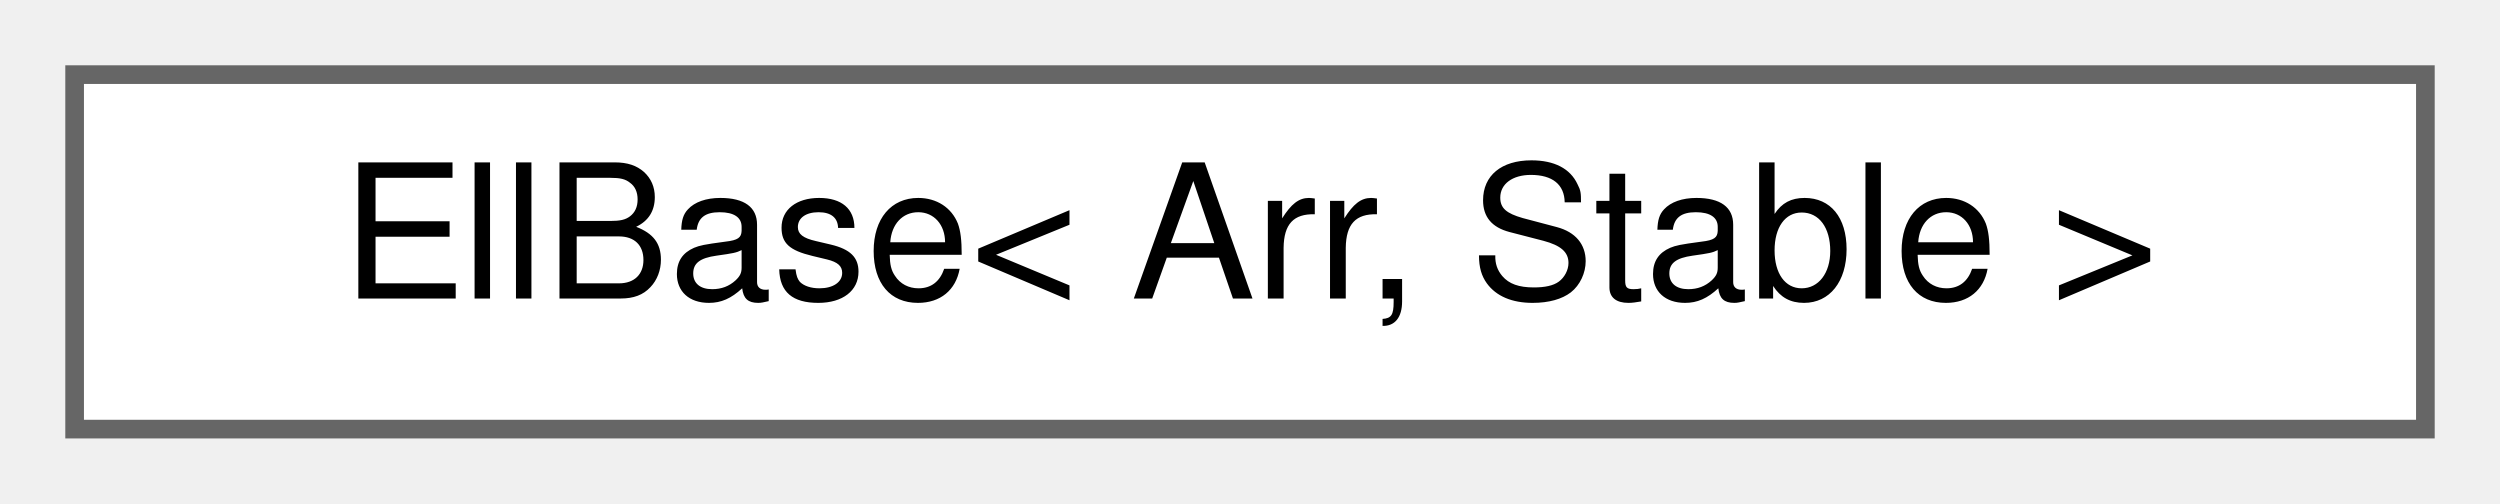
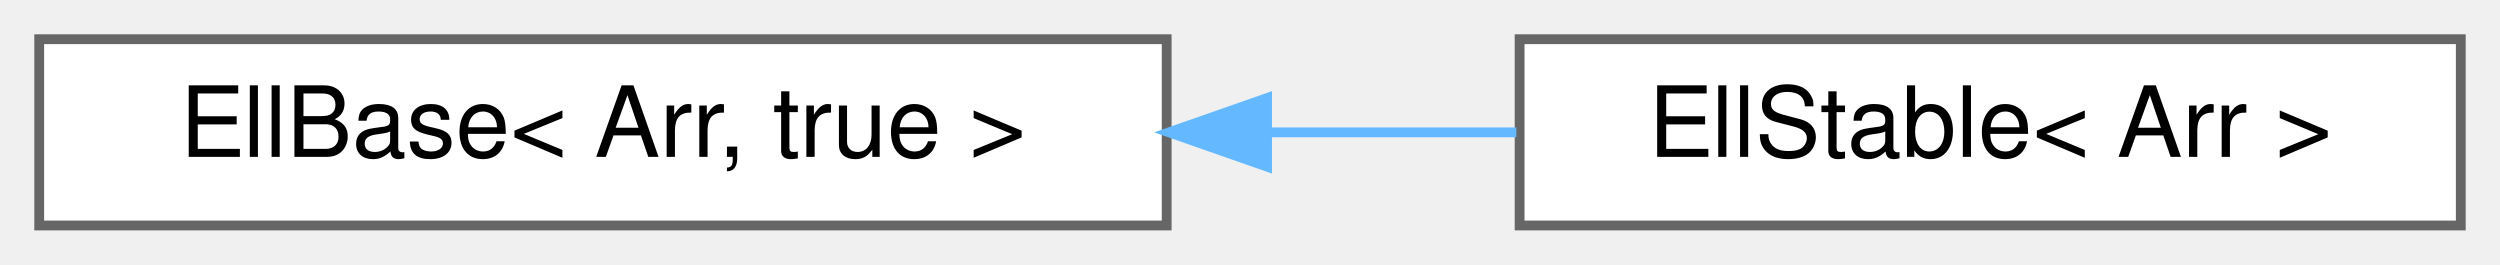
- <svg xmlns="http://www.w3.org/2000/svg" xmlns:xlink="http://www.w3.org/1999/xlink" width="134pt" height="27pt" viewBox="0.00 0.00 134.00 27.00">
+ <svg xmlns="http://www.w3.org/2000/svg" xmlns:xlink="http://www.w3.org/1999/xlink" width="255pt" height="27pt" viewBox="0.00 0.00 255.00 27.00">
  <g id="graph0" class="graph" transform="scale(1 1) rotate(0) translate(4 23)">
    <g id="Node000000" class="node">
      <g id="a_Node000000">
-         <a xlink:href="classEllBase.html" target="_top" xlink:title="Ellipsoid Search Space (shared base)">
-           <polygon fill="white" stroke="#666666" points="126,-19 0,-19 0,0 126,0 126,-19" />
-           <text text-anchor="middle" x="63" y="-7" font-family="Helvetica,sans-Serif" font-size="10.00">EllBase&lt; Arr, Stable &gt;</text>
+         <a xlink:href="classEllBase.html" target="_top" xlink:title=" ">
+           <polygon fill="white" stroke="#666666" points="115,-19 0,-19 0,0 115,0 115,-19" />
+           <text text-anchor="middle" x="57.5" y="-7" font-family="Helvetica,sans-Serif" font-size="10.00">EllBase&lt; Arr, true &gt;</text>
+         </a>
+       </g>
+     </g>
+     <g id="Node000001" class="node">
+       <g id="a_Node000001">
+         <a xlink:href="classEllStable.html" target="_top" xlink:title="Ellipsoid Search Space (stable strategy)">
+           <polygon fill="white" stroke="#666666" points="247,-19 151,-19 151,0 247,0 247,-19" />
+           <text text-anchor="middle" x="199" y="-7" font-family="Helvetica,sans-Serif" font-size="10.00">EllStable&lt; Arr &gt;</text>
+         </a>
+       </g>
+     </g>
+     <g id="edge2_Node000000_Node000001" class="edge">
+       <g id="a_edge2_Node000000_Node000001">
+         <a xlink:title=" ">
+           <path fill="none" stroke="#63b8ff" d="M125.26,-9.5C133.84,-9.5 142.49,-9.5 150.67,-9.5" />
+           <polygon fill="#63b8ff" stroke="#63b8ff" points="125.24,-6 115.24,-9.5 125.24,-13 125.24,-6" />
        </a>
      </g>
    </g>
  </g>
</svg>
